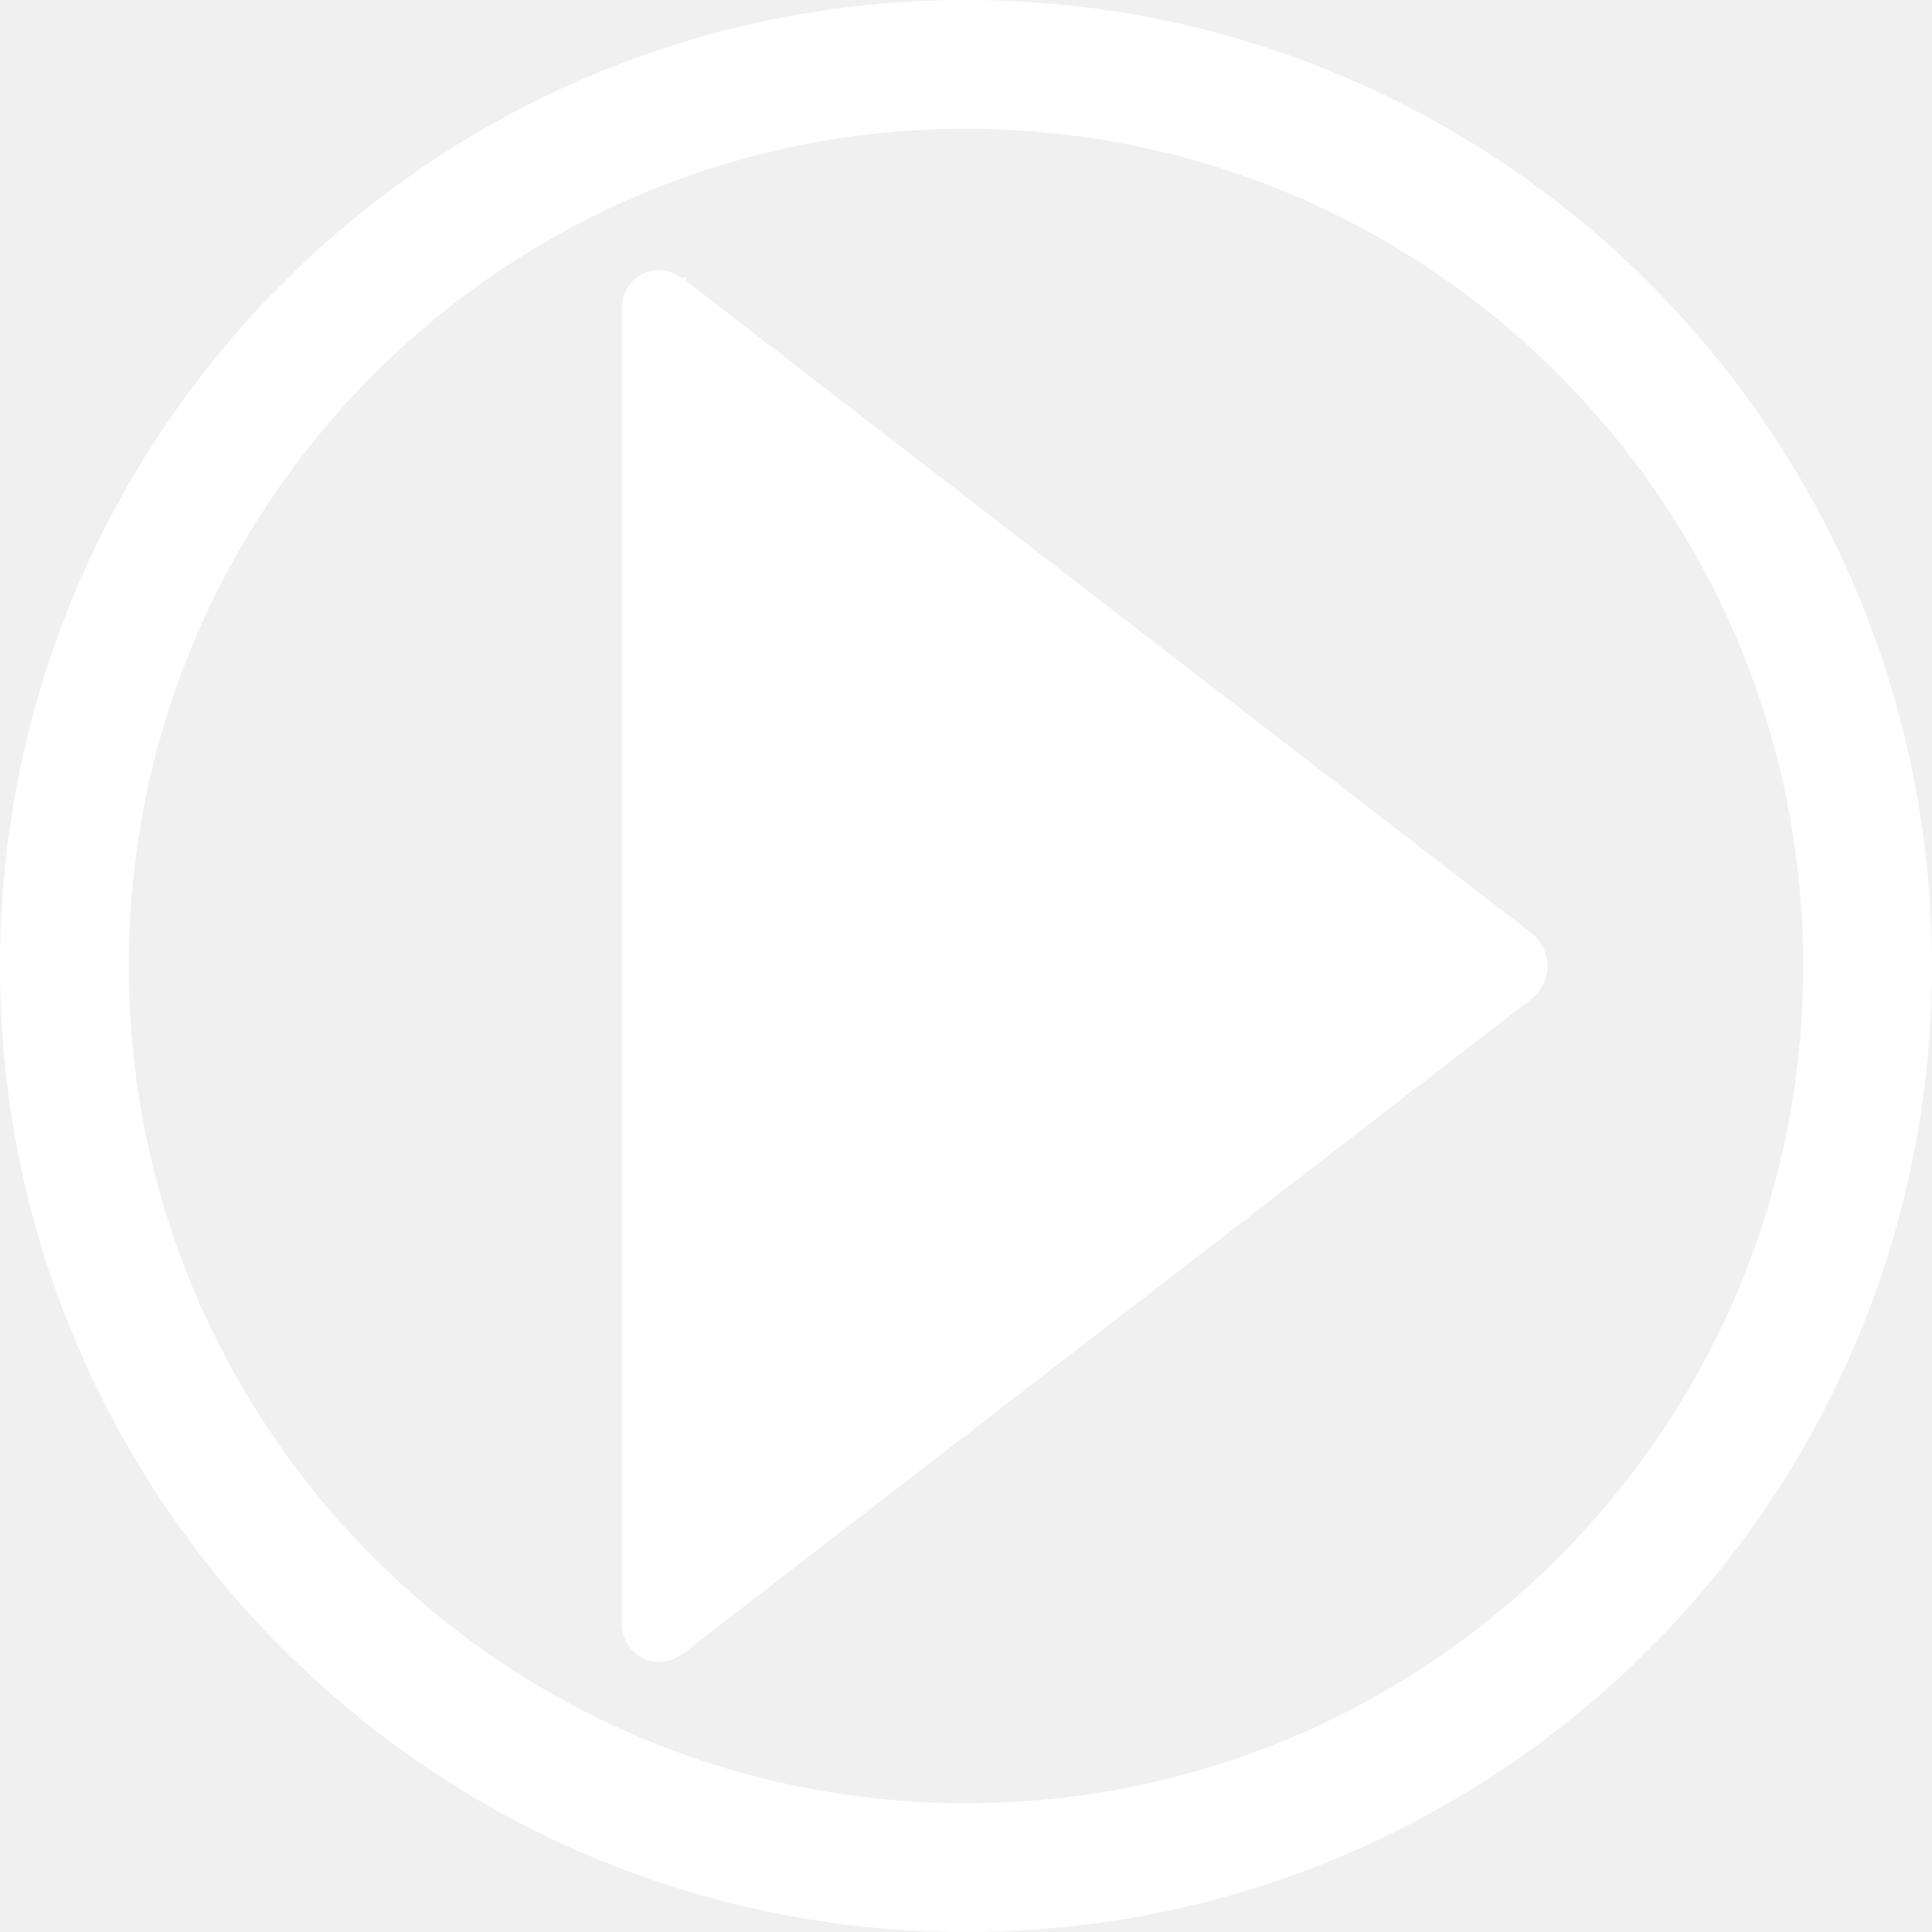
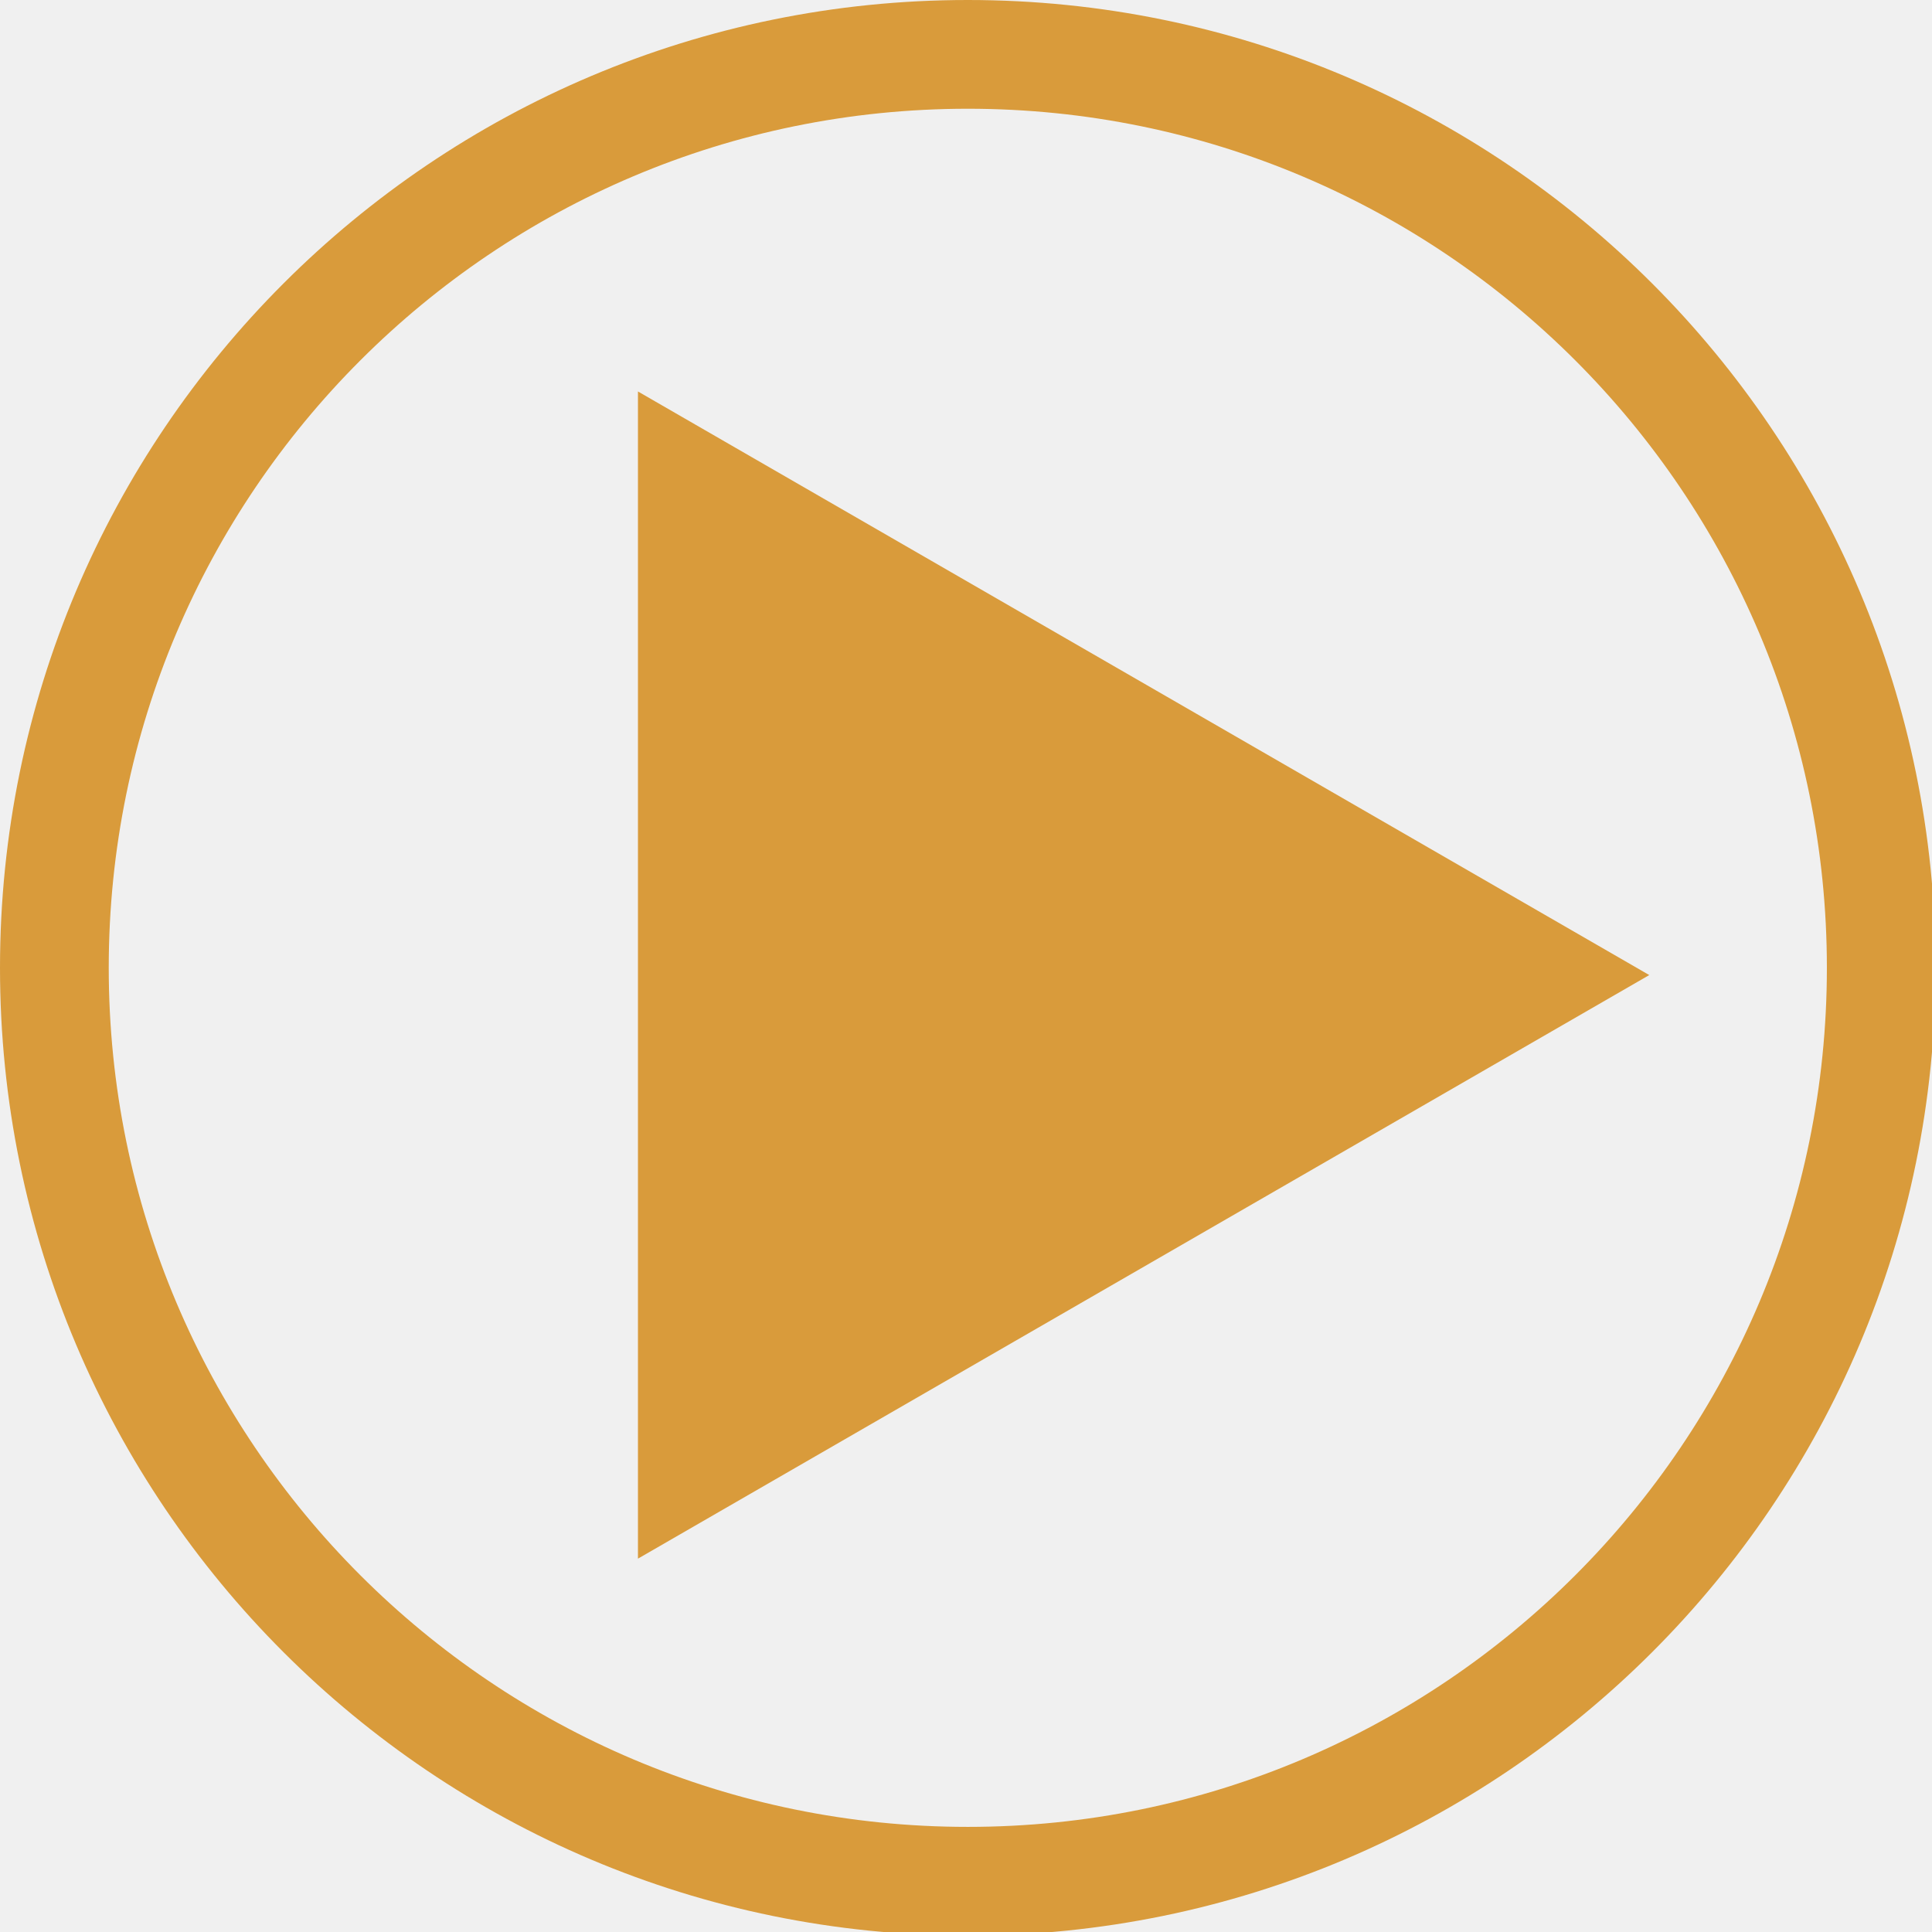
- <svg xmlns="http://www.w3.org/2000/svg" version="1.1" id="Layer_1" x="0px" y="0px" width="30px" height="30px" overflow="visible" viewBox="0 0 30 30" enable-background="new 0 0 30 30" xml:space="preserve">
+ <svg xmlns="http://www.w3.org/2000/svg" version="1.1" id="Layer_1" x="0px" y="0px" viewBox="0 0 53.3 53.3" style="enable-background:new 0 0 53.3 53.3;" xml:space="preserve">
+   <style type="text/css">
+ 	.st0{fill:none;stroke:#D99B3B;stroke-width:3;stroke-miterlimit:10;}
+ 	.st1{fill:#D99B3B;}
+ </style>
  <g>
-     <ellipse fill="none" stroke="#FFFFFF" stroke-width="2" stroke-miterlimit="10" cx="15" cy="15" rx="14" ry="14" />
-     <g>
-       <path fill="#FFFFFF" stroke="#FFFFFF" stroke-miterlimit="10" d="M10.153,4.808c0-0.11,0.071-0.145,0.158-0.078l13.154,10.148    c0.087,0.067,0.087,0.177,0,0.244L10.312,25.271c-0.087,0.067-0.158,0.032-0.158-0.078V4.808z" />
-     </g>
+     <circle class="st0" cx="26.7" cy="26.7" r="25.2" />
+     <polygon class="st1" points="17.6,10.8 45.5,26.9 17.6,43  " />
  </g>
</svg>
